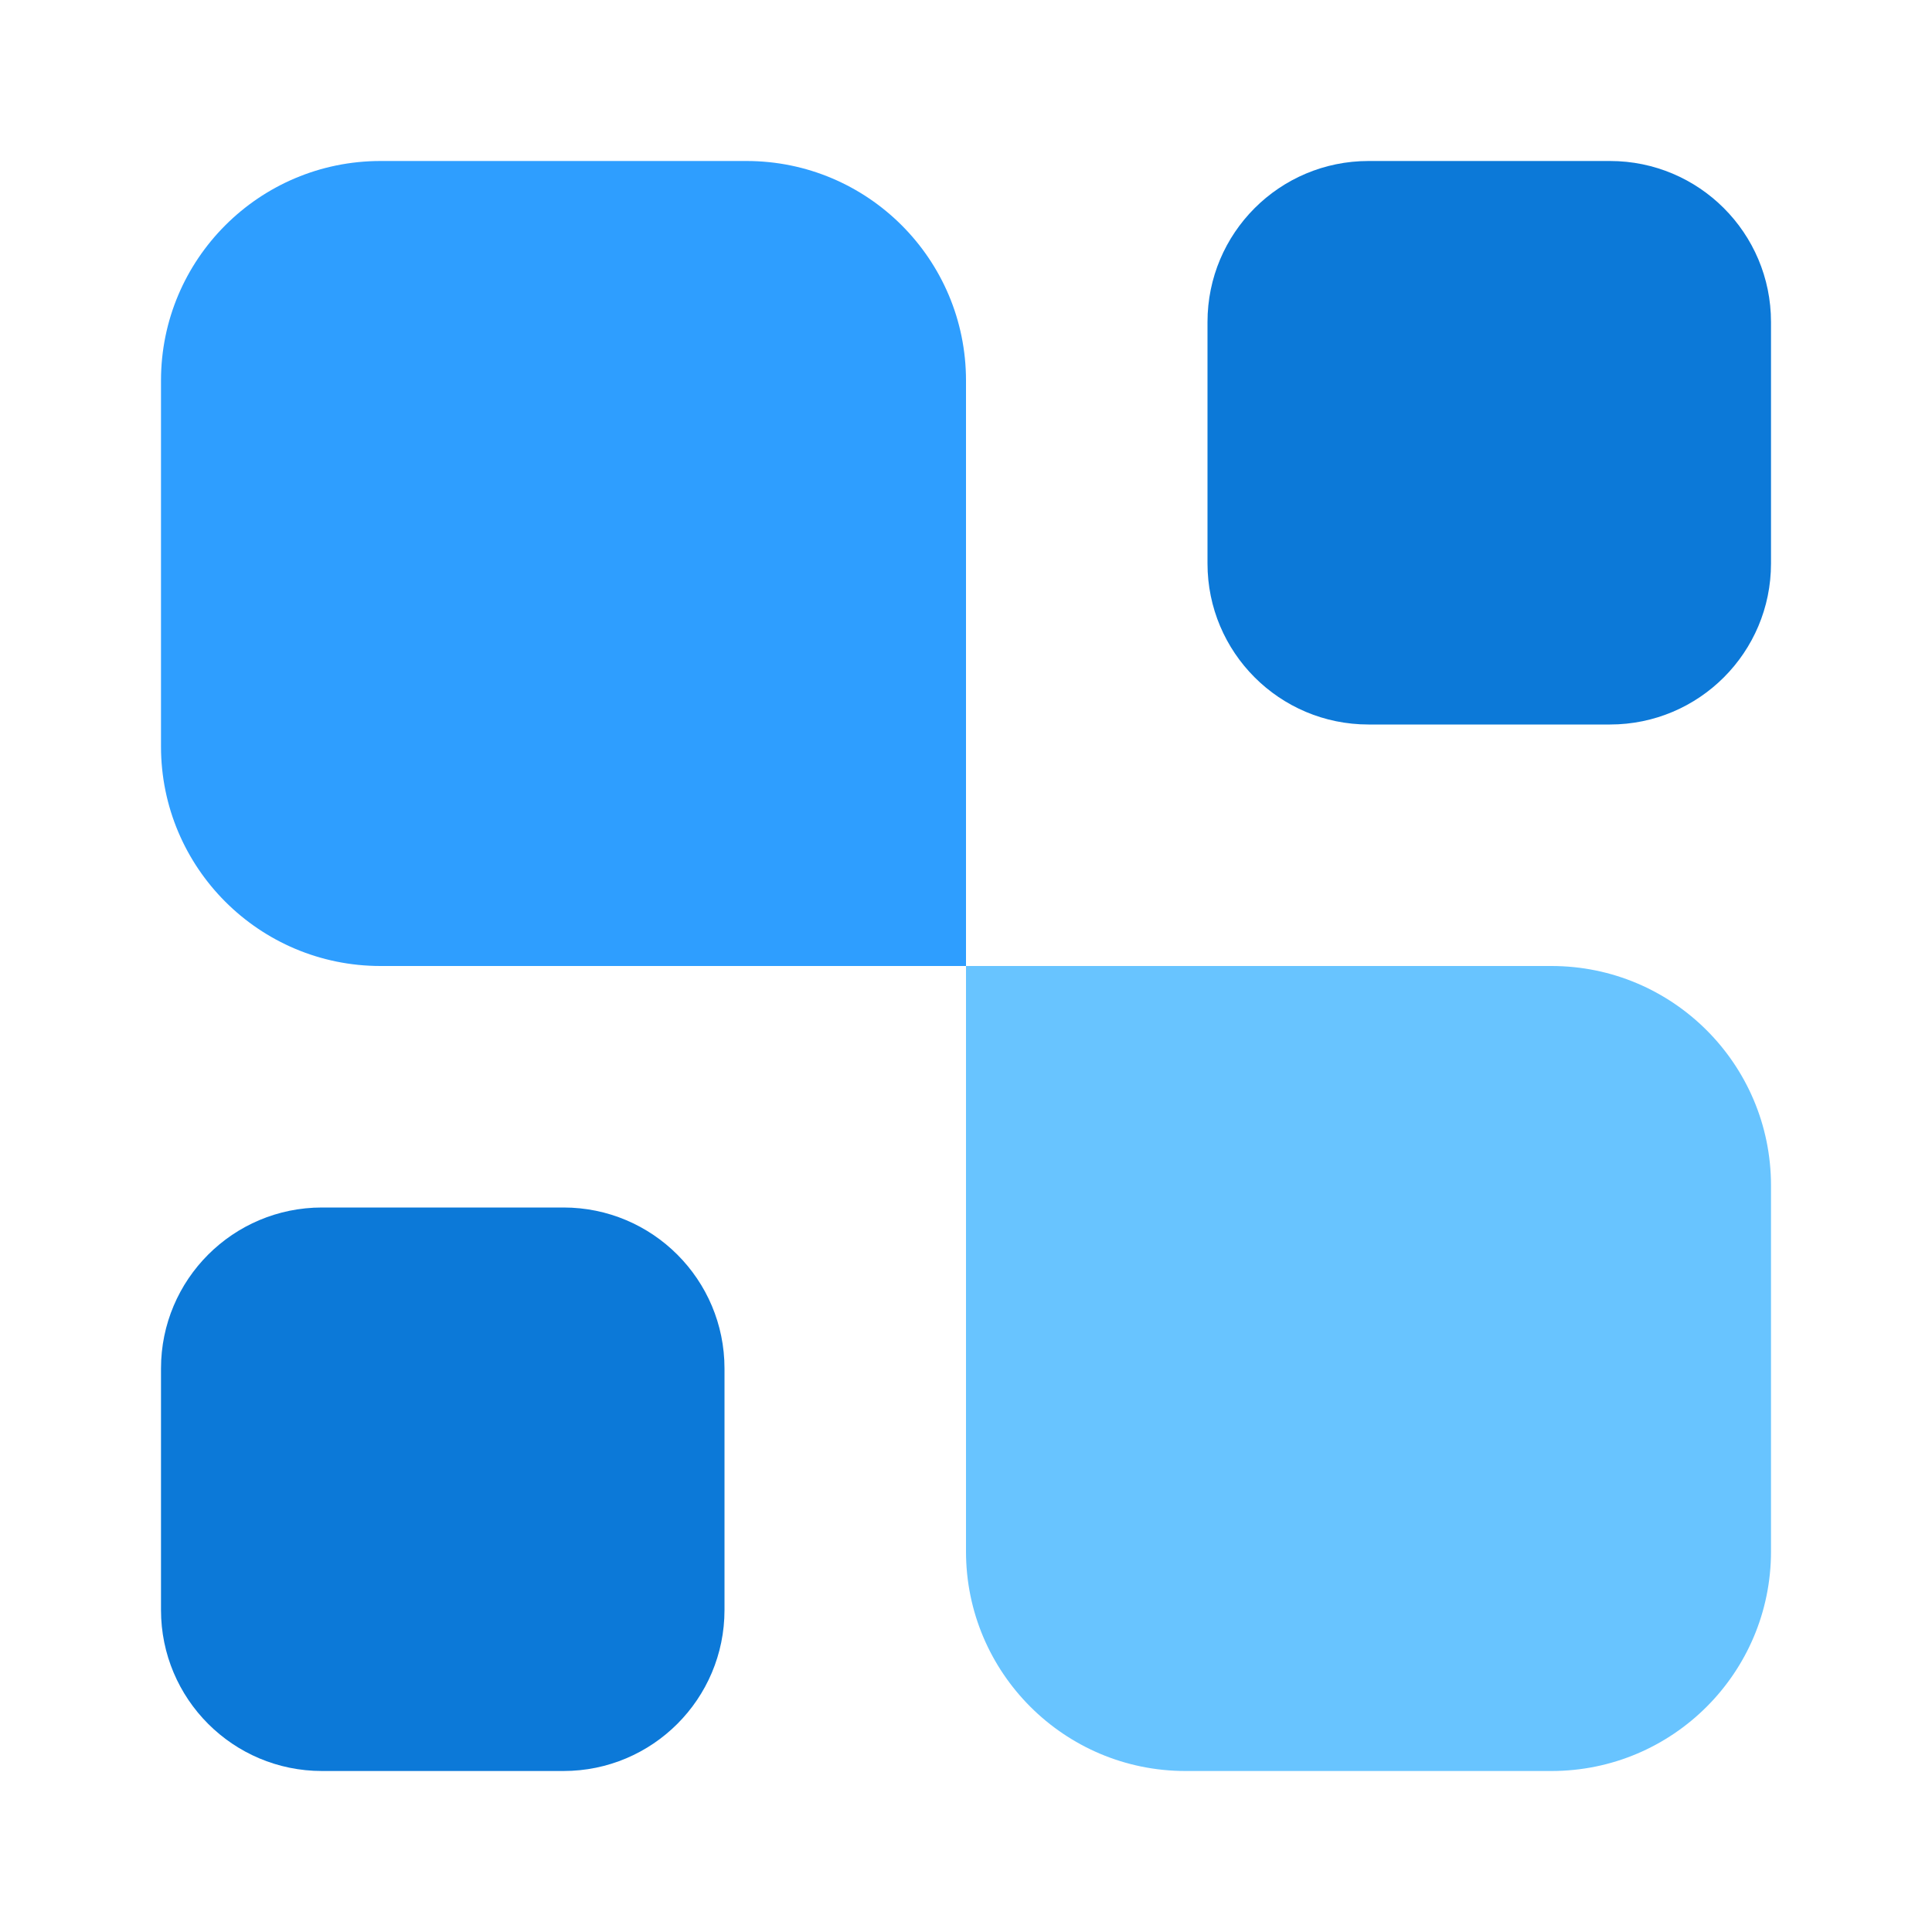
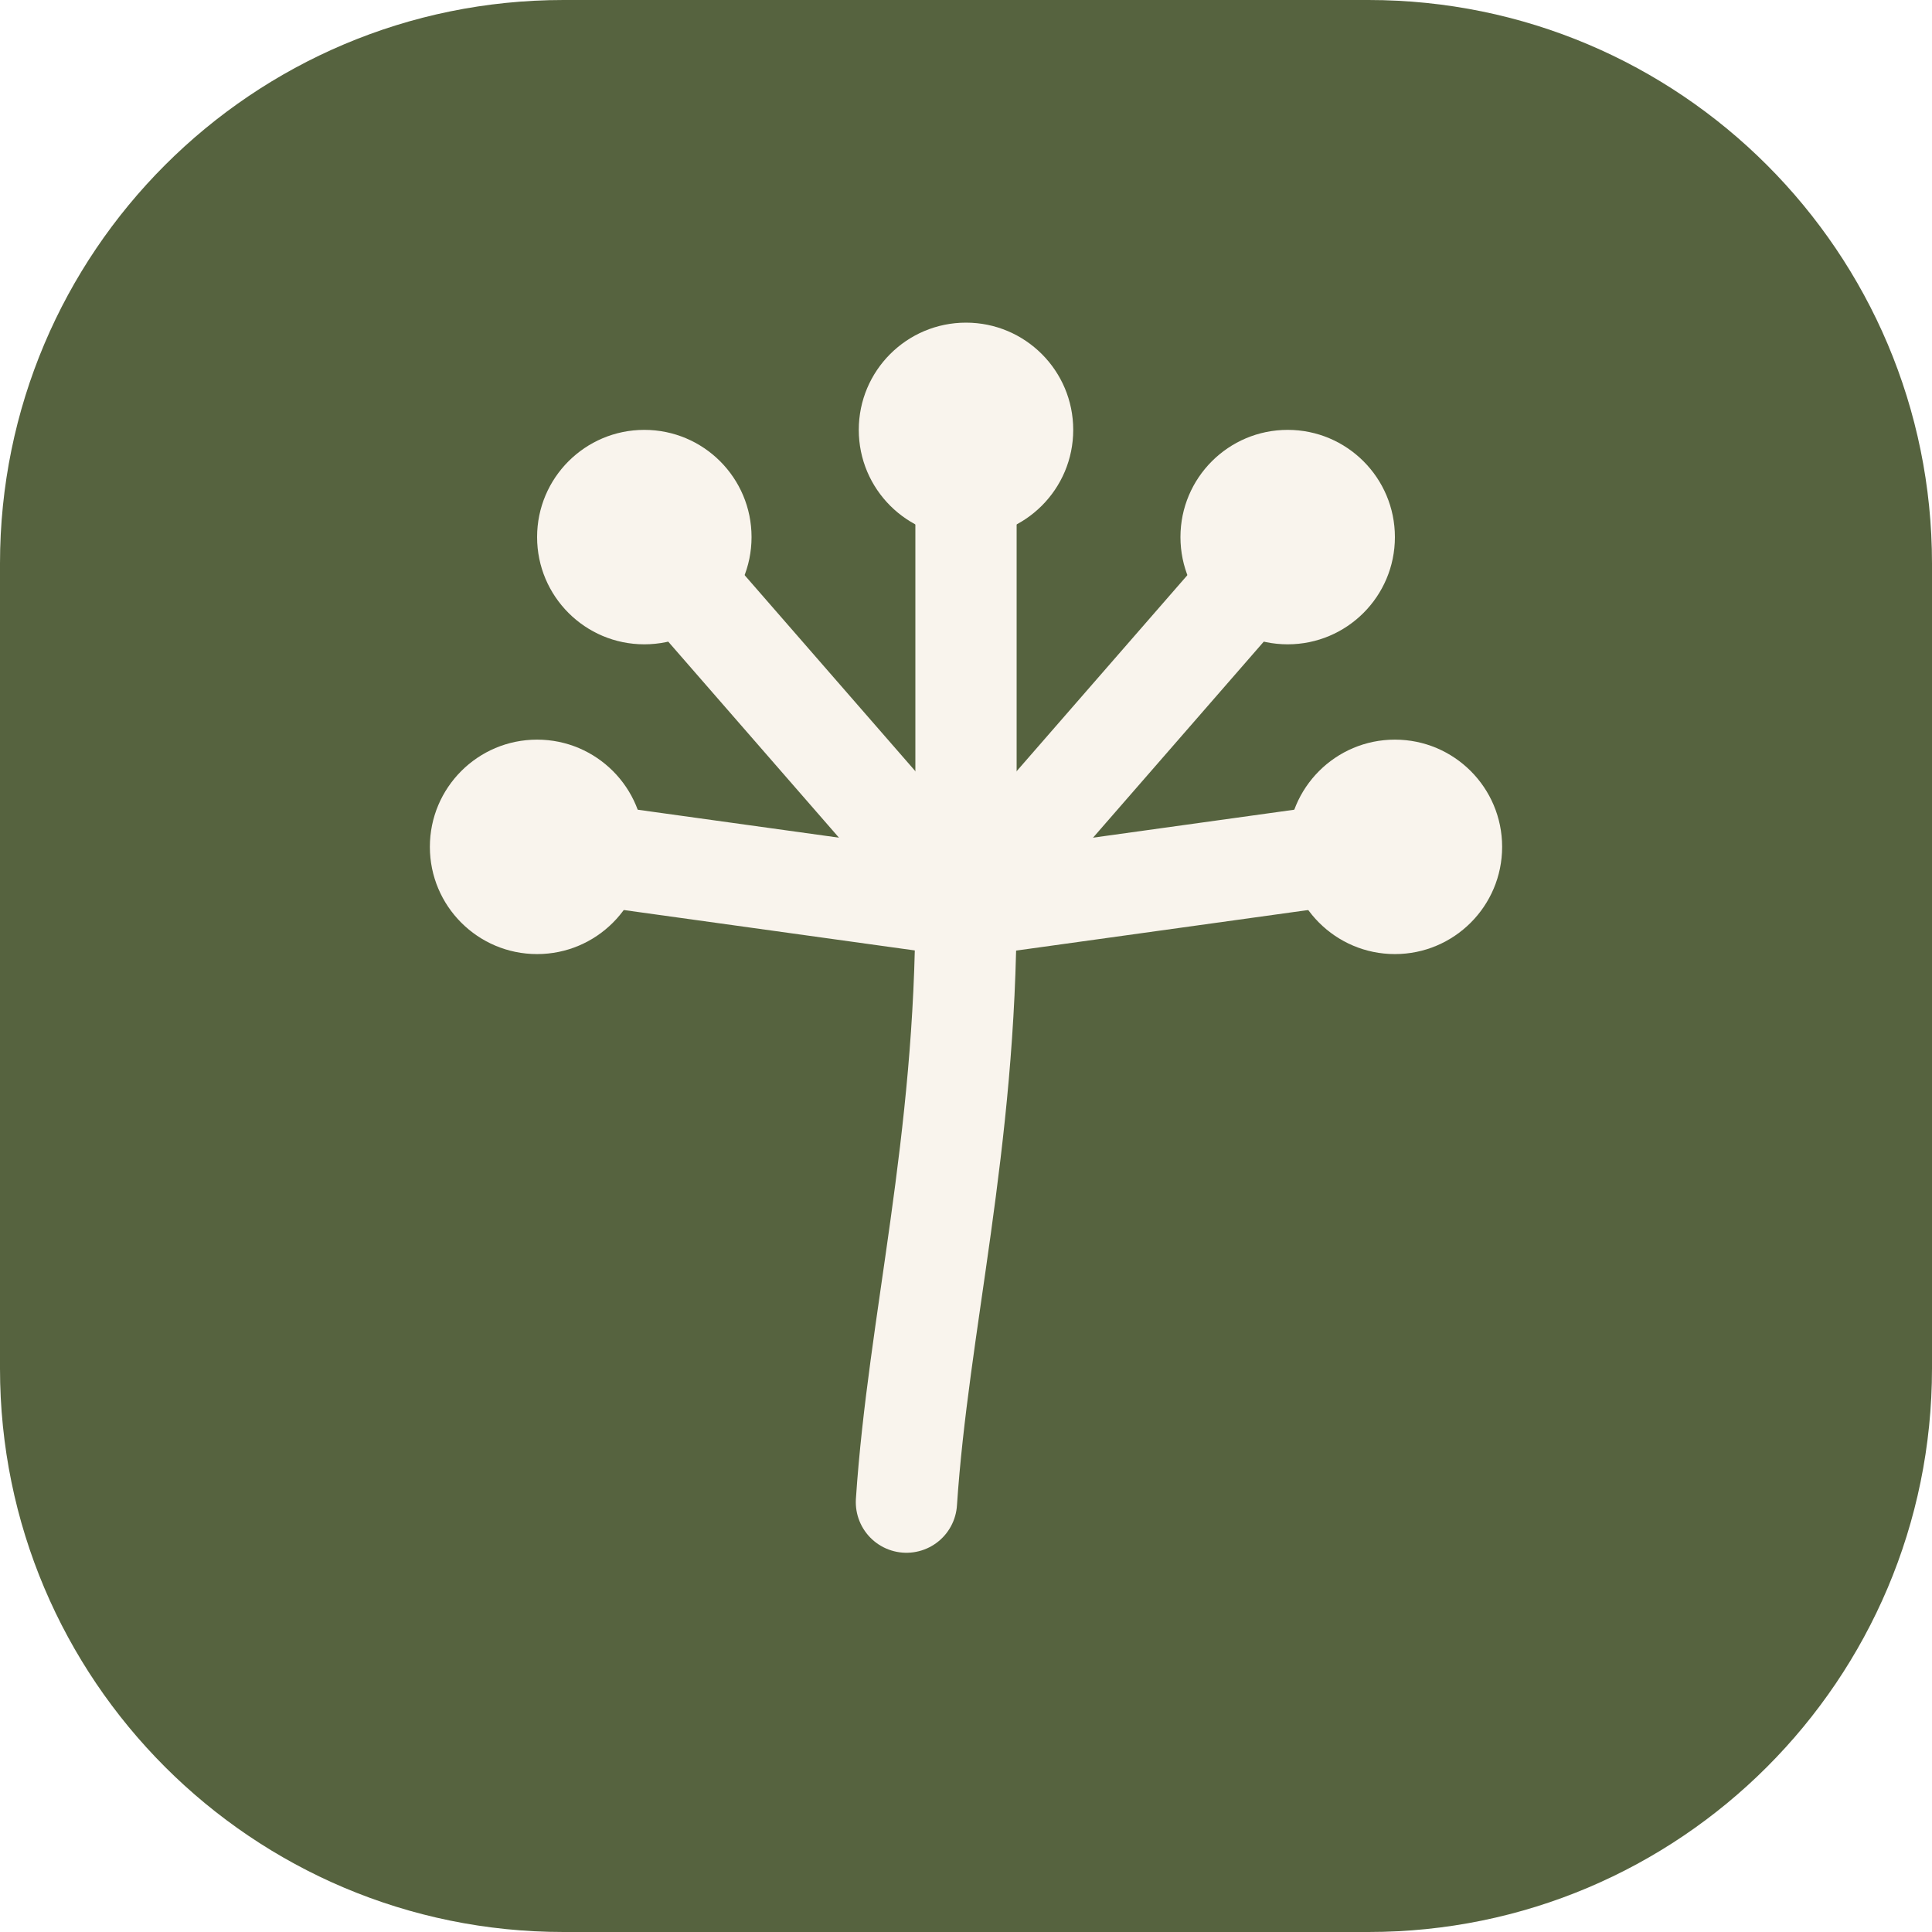
- <svg xmlns="http://www.w3.org/2000/svg" width="24" height="24" viewBox="0 0 24 24" fill="none">
-   <path d="M22 19.273C22 20.779 20.779 22 19.273 22H14.727C13.221 22 12 20.779 12 19.273V12H19.273C20.779 12 22 13.221 22 14.727V19.273Z" fill="#68C4FF" />
-   <path d="M20 2C21.105 2 22 2.895 22 4V7C22 8.105 21.105 9 20 9H17C15.895 9 15 8.105 15 7V4C15 2.895 15.895 2 17 2H20Z" fill="#0C79D8" />
-   <path d="M7 15C8.105 15 9 15.895 9 17V20C9 21.105 8.105 22 7 22H4C2.895 22 2 21.105 2 20V17C2 15.895 2.895 15 4 15H7Z" fill="#0C79D8" />
-   <path d="M12 12H4.727C3.221 12 2 10.779 2 9.273V4.727C2 3.221 3.221 2 4.727 2H9.273C10.779 2 12 3.221 12 4.727V12Z" fill="#2E9EFF" />
+ <svg xmlns="http://www.w3.org/2000/svg" viewBox="0 0 24 24" width="24" height="24">
+   <rect width="24" height="24" rx="7" fill="#56633f" />
+   <g transform="translate(12 12) scale(0.74) translate(-12 -13)" fill="none" stroke="#f9f4ed" stroke-width="1.7" stroke-linecap="round">
+     <path d="M12 12c0 4 -0.8 7 -1 10" />
+     <path d="M12 12 19.2 11" />
+     <path d="M12 12 17.4 5.8" />
+     <path d="M12 12 12 4" />
+     <path d="M12 12 6.6 5.8" />
+     <path d="M12 12 4.8 11" />
+     <circle cx="19.2" cy="11" r="1.8" fill="#f9f4ed" stroke="none" />
+     <circle cx="17.4" cy="5.8" r="1.8" fill="#f9f4ed" stroke="none" />
+     <circle cx="12" cy="4" r="1.8" fill="#f9f4ed" stroke="none" />
+     <circle cx="6.6" cy="5.8" r="1.8" fill="#f9f4ed" stroke="none" />
+     <circle cx="4.8" cy="11" r="1.8" fill="#f9f4ed" stroke="none" />
+   </g>
</svg>
